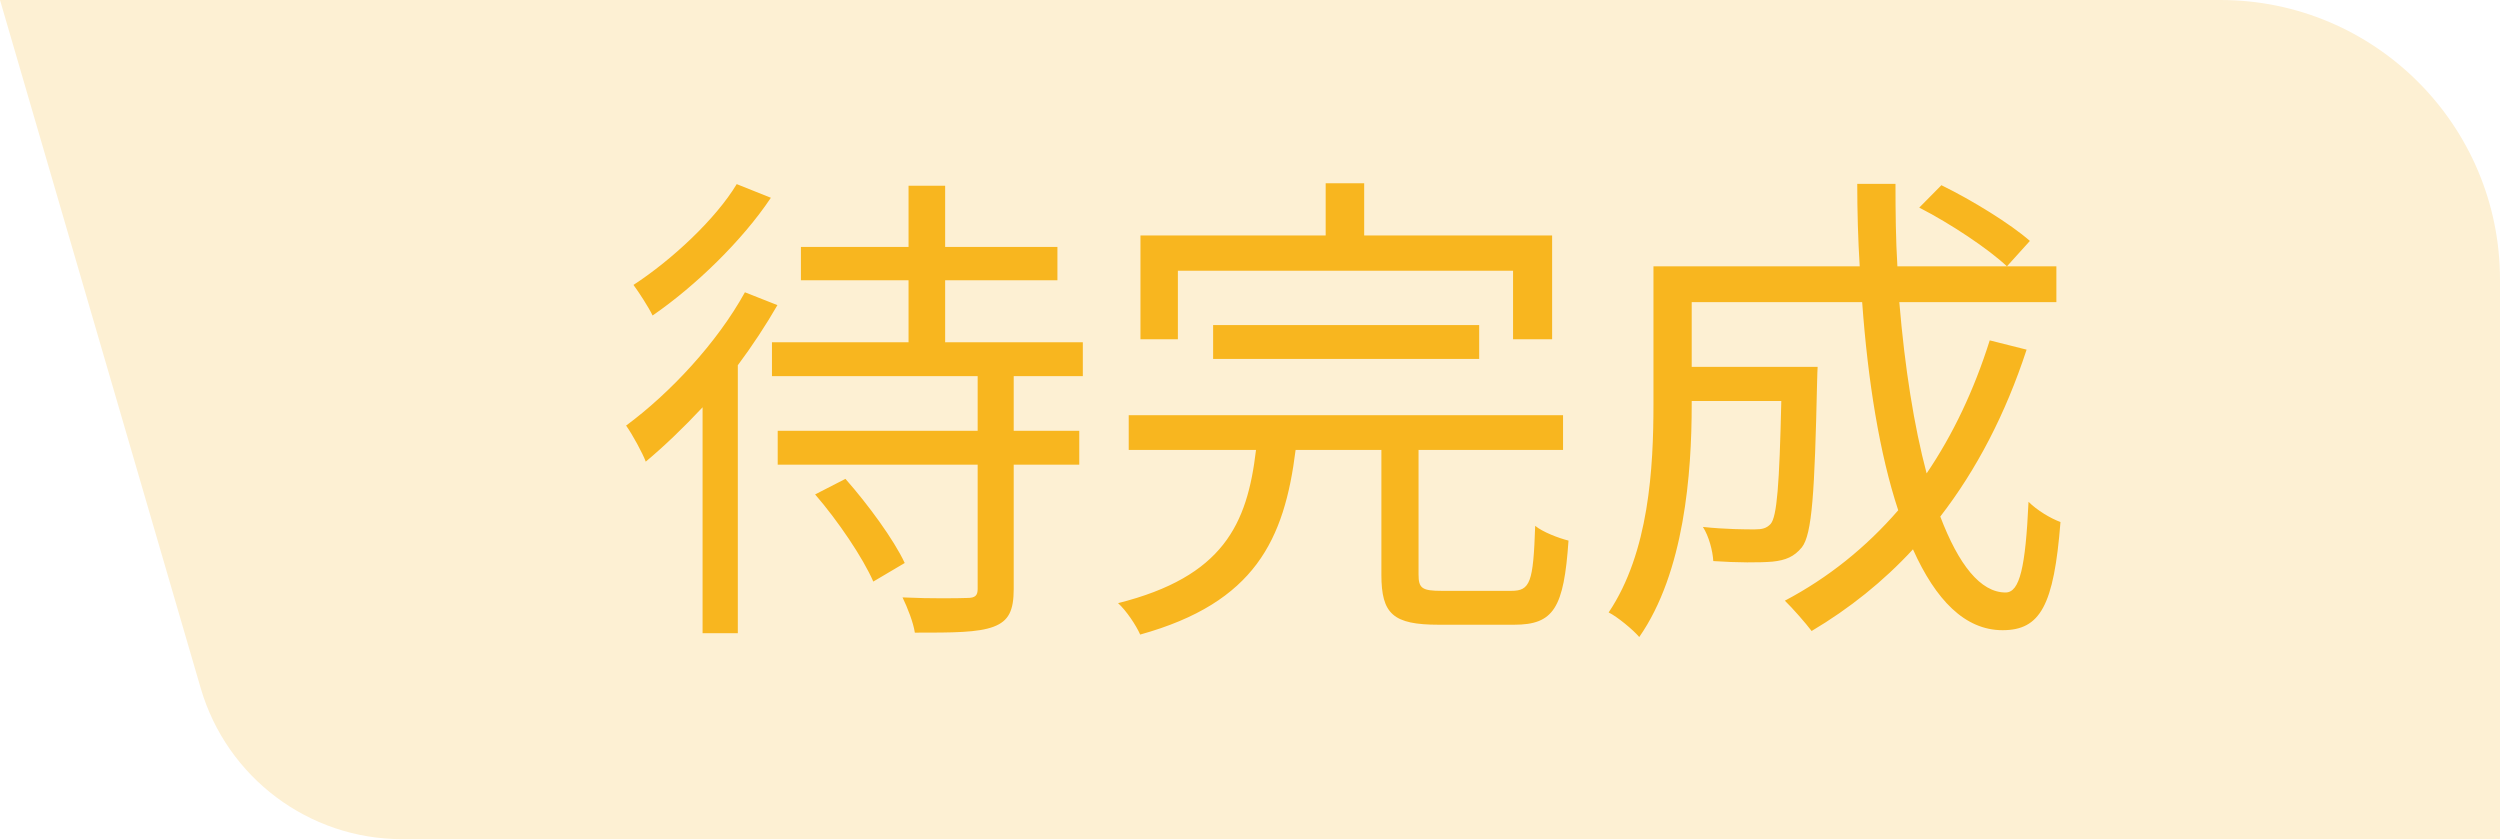
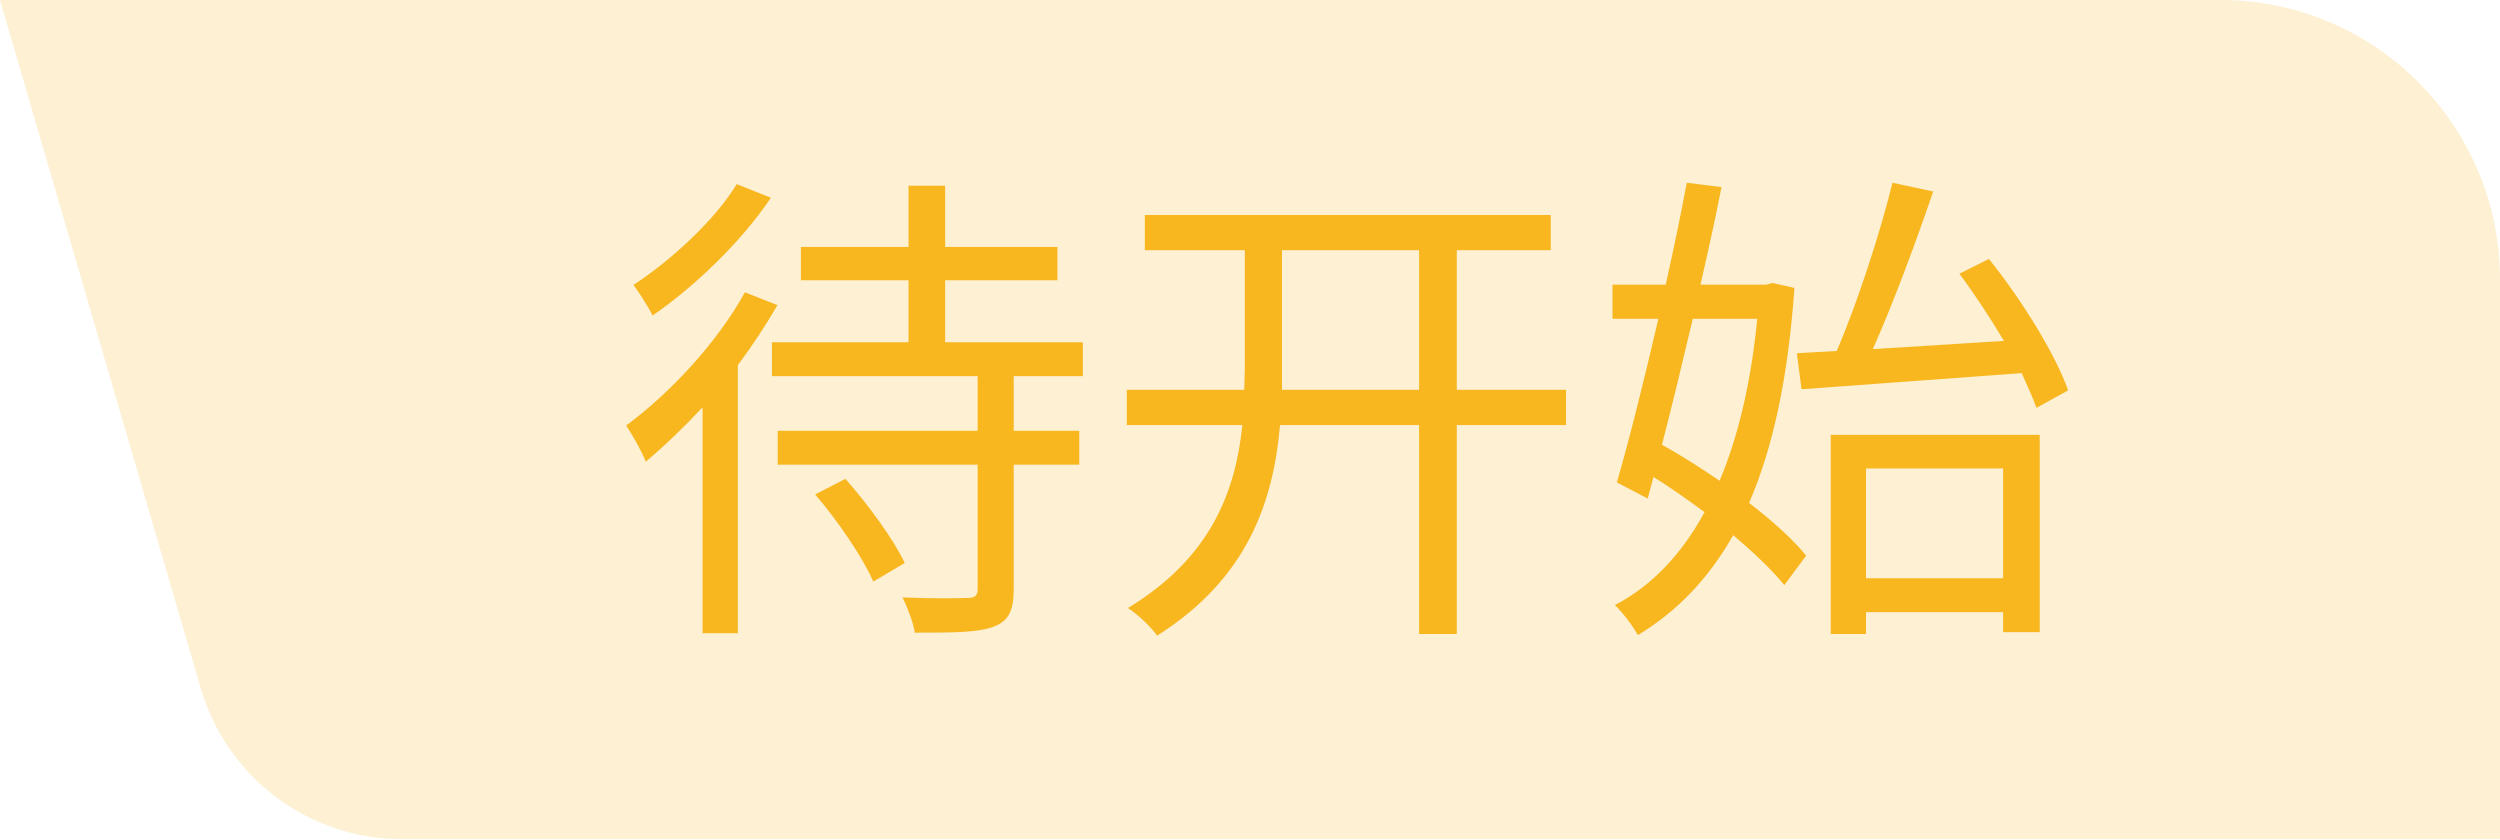
<svg xmlns="http://www.w3.org/2000/svg" width="143px" height="48px" viewBox="0 0 143 48" version="1.1">
  <g id="页面-1" stroke="none" stroke-width="1" fill="none" fill-rule="evenodd">
    <g id="1-消息-待办" transform="translate(-583, -232)">
      <g id="卡片" transform="translate(24, 232)">
-         <g id="待完成" transform="translate(559, 0)">
+         <g id="待开始" transform="translate(559, 0)">
          <path d="M0,0 L127,0 C135.837,-1.623249e-15 143,7.163 143,16 L143,48 L143,48 L23,48 C17.667,48 12.973,44.48 11.48,39.36 L0,0 L0,0 Z" id="矩形" fill="#FDF0D3" />
          <text font-family="PingFang-SC-Medium, PingFang SC" font-size="28" font-weight="400" fill="#F8B61F">
-             <tspan x="35" y="34">待完成</tspan>
+             <tspan x="35" y="34">待开始</tspan>
          </text>
        </g>
      </g>
    </g>
  </g>
</svg>
